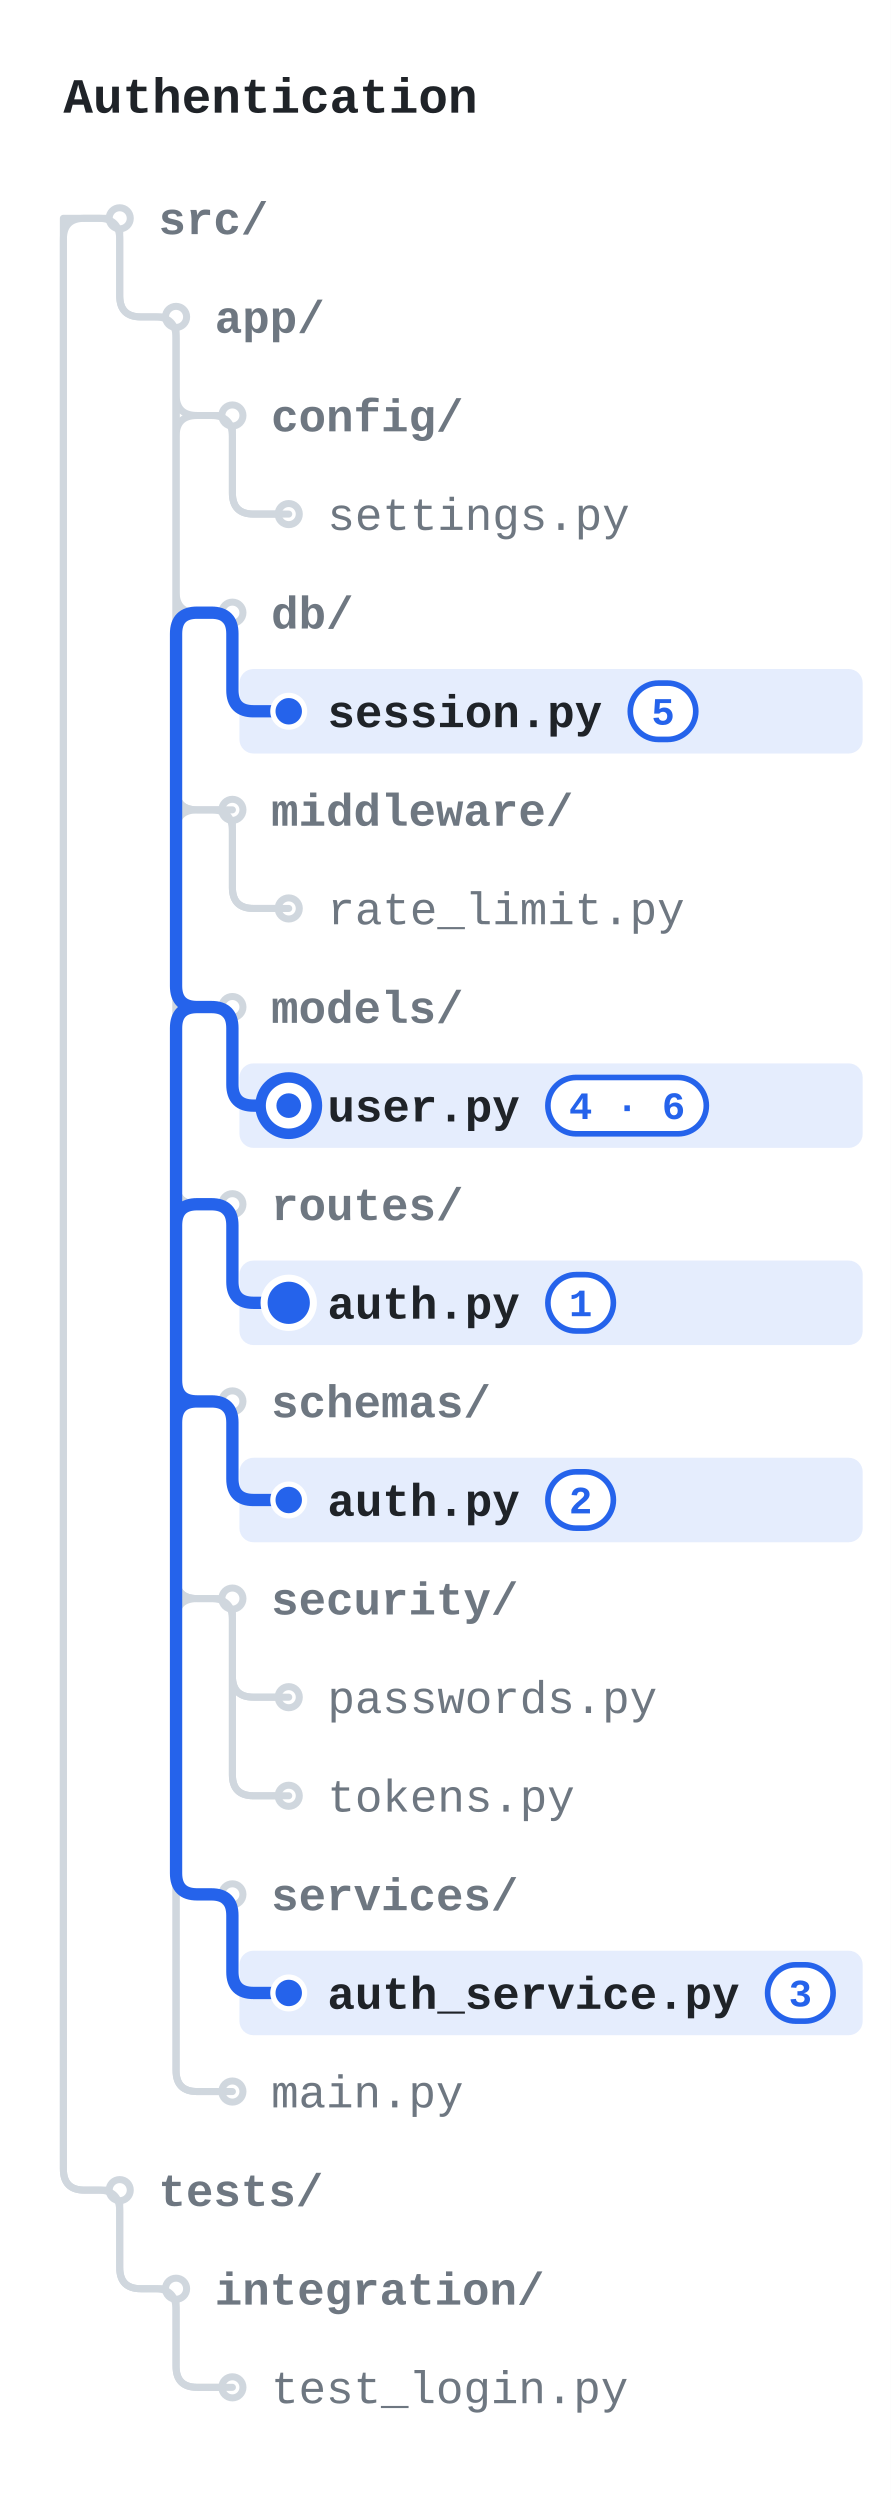
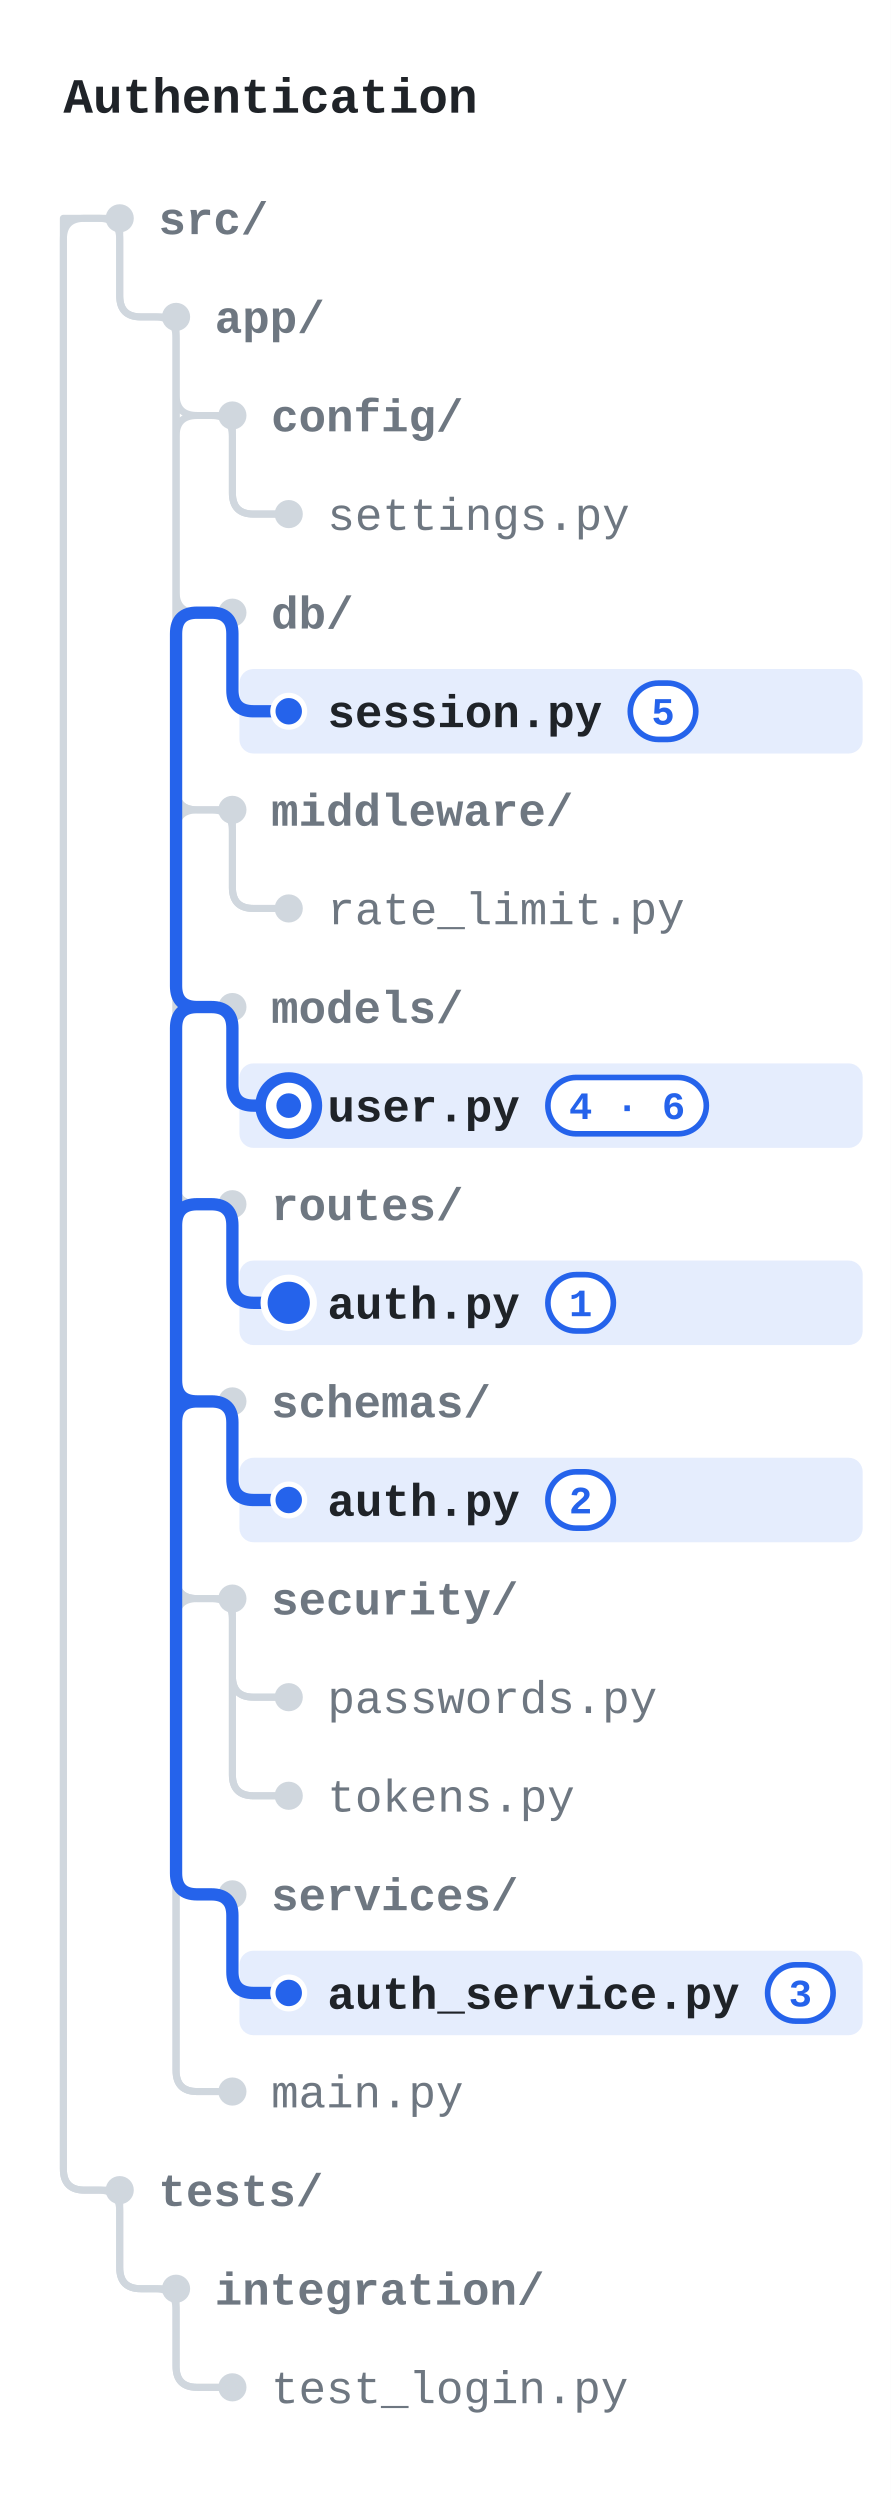
<svg xmlns="http://www.w3.org/2000/svg" width="253" height="710" viewBox="0 0 253 710" font-family="ui-monospace, SFMono-Regular, Menlo, Consolas, 'Liberation Mono', monospace" font-size="13" role="img" aria-label="Authentication: Trace through the directory tree, steps 4 to 9 of 16 highlighted">
  <rect width="253" height="710" fill="#ffffff" />
  <text x="18" y="32" font-size="14" font-weight="600" fill="#1f2328">Authentication</text>
  <rect x="68" y="190" width="177" height="24" rx="4" fill="#2563eb" opacity="0.12" />
  <rect x="68" y="302" width="177" height="24" rx="4" fill="#2563eb" opacity="0.12" />
  <rect x="68" y="358" width="177" height="24" rx="4" fill="#2563eb" opacity="0.12" />
  <rect x="68" y="414" width="177" height="24" rx="4" fill="#2563eb" opacity="0.12" />
  <rect x="68" y="554" width="177" height="24" rx="4" fill="#2563eb" opacity="0.12" />
  <path d="M18 62L34 62M34 62L34 84Q34 90 40 90L50 90M50 90L50 112Q50 118 56 118L66 118M66 118L66 140Q66 146 72 146L82 146M50 90L50 168Q50 174 56 174L66 174M66 174L66 196Q66 202 72 202L82 202M50 90L50 224Q50 230 56 230L66 230M66 230L66 252Q66 258 72 258L82 258M50 90L50 280Q50 286 56 286L66 286M66 286L66 308Q66 314 72 314L82 314M50 90L50 336Q50 342 56 342L66 342M66 342L66 364Q66 370 72 370L82 370M50 90L50 392Q50 398 56 398L66 398M66 398L66 420Q66 426 72 426L82 426M50 90L50 448Q50 454 56 454L66 454M66 454L66 476Q66 482 72 482L82 482M66 454L66 504Q66 510 72 510L82 510M50 90L50 532Q50 538 56 538L66 538M66 538L66 560Q66 566 72 566L82 566M50 90L50 588Q50 594 56 594L66 594M18 62L18 616Q18 622 24 622L34 622M34 622L34 644Q34 650 40 650L50 650M50 650L50 672Q50 678 56 678L66 678" fill="none" stroke="#d0d7de" stroke-width="2" stroke-linecap="round" stroke-linejoin="round" />
-   <circle cx="34" cy="62" r="3" fill="#ffffff" stroke="#d0d7de" stroke-width="2" />
-   <circle cx="50" cy="90" r="3" fill="#ffffff" stroke="#d0d7de" stroke-width="2" />
-   <circle cx="66" cy="118" r="3" fill="#ffffff" stroke="#d0d7de" stroke-width="2" />
-   <circle cx="82" cy="146" r="3" fill="#ffffff" stroke="#d0d7de" stroke-width="2" />
-   <circle cx="66" cy="174" r="3" fill="#ffffff" stroke="#d0d7de" stroke-width="2" />
-   <circle cx="66" cy="230" r="3" fill="#ffffff" stroke="#d0d7de" stroke-width="2" />
-   <circle cx="82" cy="258" r="3" fill="#ffffff" stroke="#d0d7de" stroke-width="2" />
-   <circle cx="66" cy="286" r="3" fill="#ffffff" stroke="#d0d7de" stroke-width="2" />
-   <circle cx="66" cy="342" r="3" fill="#ffffff" stroke="#d0d7de" stroke-width="2" />
-   <circle cx="66" cy="398" r="3" fill="#ffffff" stroke="#d0d7de" stroke-width="2" />
-   <circle cx="66" cy="454" r="3" fill="#ffffff" stroke="#d0d7de" stroke-width="2" />
-   <circle cx="82" cy="482" r="3" fill="#ffffff" stroke="#d0d7de" stroke-width="2" />
-   <circle cx="82" cy="510" r="3" fill="#ffffff" stroke="#d0d7de" stroke-width="2" />
-   <circle cx="66" cy="538" r="3" fill="#ffffff" stroke="#d0d7de" stroke-width="2" />
-   <circle cx="66" cy="594" r="3" fill="#ffffff" stroke="#d0d7de" stroke-width="2" />
-   <circle cx="34" cy="622" r="3" fill="#ffffff" stroke="#d0d7de" stroke-width="2" />
-   <circle cx="50" cy="650" r="3" fill="#ffffff" stroke="#d0d7de" stroke-width="2" />
-   <circle cx="66" cy="678" r="3" fill="#ffffff" stroke="#d0d7de" stroke-width="2" />
+   <circle cx="34" cy="62" r="4" fill="#d0d7de" />
+   <circle cx="50" cy="90" r="4" fill="#d0d7de" />
+   <circle cx="66" cy="118" r="4" fill="#d0d7de" />
+   <circle cx="82" cy="146" r="4" fill="#d0d7de" />
+   <circle cx="66" cy="174" r="4" fill="#d0d7de" />
+   <circle cx="66" cy="230" r="4" fill="#d0d7de" />
+   <circle cx="82" cy="258" r="4" fill="#d0d7de" />
+   <circle cx="66" cy="286" r="4" fill="#d0d7de" />
+   <circle cx="66" cy="342" r="4" fill="#d0d7de" />
+   <circle cx="66" cy="398" r="4" fill="#d0d7de" />
+   <circle cx="66" cy="454" r="4" fill="#d0d7de" />
+   <circle cx="82" cy="482" r="4" fill="#d0d7de" />
+   <circle cx="82" cy="510" r="4" fill="#d0d7de" />
+   <circle cx="66" cy="538" r="4" fill="#d0d7de" />
+   <circle cx="66" cy="594" r="4" fill="#d0d7de" />
+   <circle cx="34" cy="622" r="4" fill="#d0d7de" />
+   <circle cx="50" cy="650" r="4" fill="#d0d7de" />
+   <circle cx="66" cy="678" r="4" fill="#d0d7de" />
  <path d="M66 678L56 678Q50 678 50 672L50 656Q50 650 44 650L40 650Q34 650 34 644L34 628Q34 622 28 622L24 622Q18 622 18 616L18 68Q18 62 24 62L28 62Q34 62 34 68L34 84Q34 90 40 90L44 90Q50 90 50 96L50 588Q50 594 56 594L66 594M66 594L56 594Q50 594 50 588L50 236Q50 230 56 230L60 230Q66 230 66 236L66 252Q66 258 72 258L82 258M82 258L72 258Q66 258 66 252L66 236Q66 230 60 230L56 230Q50 230 50 236L50 336Q50 342 56 342L60 342Q66 342 66 348L66 364Q66 370 72 370L82 370M82 314L72 314Q66 314 66 308L66 292Q66 286 60 286L56 286Q50 286 50 292L50 448Q50 454 56 454L60 454Q66 454 66 460L66 476Q66 482 72 482L82 482M82 482L72 482Q66 482 66 476L66 460Q66 454 60 454L56 454Q50 454 50 448L50 124Q50 118 56 118L60 118Q66 118 66 124L66 140Q66 146 72 146L82 146M82 146L72 146Q66 146 66 140L66 124Q66 118 60 118L56 118Q50 118 50 124L50 448Q50 454 56 454L60 454Q66 454 66 460L66 504Q66 510 72 510L82 510M82 510L72 510Q66 510 66 504L66 460Q66 454 60 454L56 454Q50 454 50 460L50 532Q50 538 56 538L60 538Q66 538 66 544L66 560Q66 566 72 566L82 566M82 566L72 566Q66 566 66 560L66 544Q66 538 60 538L56 538Q50 538 50 532L50 348Q50 342 56 342L60 342Q66 342 66 348L66 364Q66 370 72 370L82 370M82 370L72 370Q66 370 66 364L66 348Q66 342 60 342L56 342Q50 342 50 336L50 236Q50 230 56 230L66 230M66 230L56 230Q50 230 50 224L50 96Q50 90 44 90L40 90Q34 90 34 84L34 68Q34 62 28 62L24 62Q18 62 18 68L18 616Q18 622 24 622L28 622Q34 622 34 628L34 644Q34 650 40 650L44 650Q50 650 50 656L50 672Q50 678 56 678L66 678" fill="none" stroke="#d0d7de" stroke-width="2" stroke-linecap="round" stroke-linejoin="round" />
  <path d="M82 370L72 370Q66 370 66 364L66 348Q66 342 60 342L56 342Q50 342 50 348L50 392Q50 398 56 398L60 398Q66 398 66 404L66 420Q66 426 72 426L82 426M82 426L72 426Q66 426 66 420L66 404Q66 398 60 398L56 398Q50 398 50 404L50 532Q50 538 56 538L60 538Q66 538 66 544L66 560Q66 566 72 566L82 566M82 566L72 566Q66 566 66 560L66 544Q66 538 60 538L56 538Q50 538 50 532L50 292Q50 286 56 286L60 286Q66 286 66 292L66 308Q66 314 72 314L82 314M82 314L72 314Q66 314 66 308L66 292Q66 286 60 286L56 286Q50 286 50 280L50 180Q50 174 56 174L60 174Q66 174 66 180L66 196Q66 202 72 202L82 202M82 202L72 202Q66 202 66 196L66 180Q66 174 60 174L56 174Q50 174 50 180L50 280Q50 286 56 286L60 286Q66 286 66 292L66 308Q66 314 72 314L82 314" fill="none" stroke="#2563eb" stroke-width="3.5" stroke-linecap="round" stroke-linejoin="round" />
  <circle cx="82" cy="202" r="4.5" fill="#2563eb" stroke="#ffffff" stroke-width="1.5" />
  <circle cx="82" cy="314" r="8" fill="#ffffff" stroke="#2563eb" stroke-width="3" />
  <circle cx="82" cy="314" r="3.5" fill="#2563eb" />
  <circle cx="82" cy="370" r="7" fill="#2563eb" stroke="#ffffff" stroke-width="2" />
  <circle cx="82" cy="426" r="4.5" fill="#2563eb" stroke="#ffffff" stroke-width="1.5" />
  <circle cx="82" cy="566" r="4.5" fill="#2563eb" stroke="#ffffff" stroke-width="1.5" />
  <text x="45" y="66.5" fill="#6e7781" font-weight="600">src/</text>
  <text x="61" y="94.5" fill="#6e7781" font-weight="600">app/</text>
  <text x="77" y="122.5" fill="#6e7781" font-weight="600">config/</text>
  <text x="93" y="150.5" fill="#6e7781">settings.py</text>
  <text x="77" y="178.5" fill="#6e7781" font-weight="600">db/</text>
  <text x="93" y="206.5" fill="#1f2328" font-weight="600">session.py</text>
  <rect x="179" y="194" width="18.6" height="16" rx="8" fill="#ffffff" stroke="#2563eb" stroke-width="1.6" />
  <text x="188.3" y="205.8" text-anchor="middle" font-size="11" font-weight="600" fill="#2563eb">5</text>
  <text x="77" y="234.5" fill="#6e7781" font-weight="600">middleware/</text>
  <text x="93" y="262.5" fill="#6e7781">rate_limit.py</text>
  <text x="77" y="290.5" fill="#6e7781" font-weight="600">models/</text>
  <text x="93" y="318.5" fill="#1f2328" font-weight="600">user.py</text>
  <rect x="155.6" y="306" width="45" height="16" rx="8" fill="#ffffff" stroke="#2563eb" stroke-width="1.6" />
  <text x="178.1" y="317.8" text-anchor="middle" font-size="11" font-weight="600" fill="#2563eb">4 · 6</text>
  <text x="77" y="346.5" fill="#6e7781" font-weight="600">routes/</text>
  <text x="93" y="374.5" fill="#1f2328" font-weight="600">auth.py</text>
  <rect x="155.6" y="362" width="18.6" height="16" rx="8" fill="#ffffff" stroke="#2563eb" stroke-width="1.6" />
  <text x="164.9" y="373.8" text-anchor="middle" font-size="11" font-weight="600" fill="#2563eb">1</text>
  <text x="77" y="402.5" fill="#6e7781" font-weight="600">schemas/</text>
  <text x="93" y="430.5" fill="#1f2328" font-weight="600">auth.py</text>
  <rect x="155.6" y="418" width="18.6" height="16" rx="8" fill="#ffffff" stroke="#2563eb" stroke-width="1.6" />
  <text x="164.9" y="429.8" text-anchor="middle" font-size="11" font-weight="600" fill="#2563eb">2</text>
  <text x="77" y="458.5" fill="#6e7781" font-weight="600">security/</text>
  <text x="93" y="486.5" fill="#6e7781">passwords.py</text>
  <text x="93" y="514.5" fill="#6e7781">tokens.py</text>
  <text x="77" y="542.5" fill="#6e7781" font-weight="600">services/</text>
  <text x="93" y="570.5" fill="#1f2328" font-weight="600">auth_service.py</text>
  <rect x="218" y="558" width="18.6" height="16" rx="8" fill="#ffffff" stroke="#2563eb" stroke-width="1.6" />
  <text x="227.3" y="569.8" text-anchor="middle" font-size="11" font-weight="600" fill="#2563eb">3</text>
  <text x="77" y="598.5" fill="#6e7781">main.py</text>
  <text x="45" y="626.5" fill="#6e7781" font-weight="600">tests/</text>
  <text x="61" y="654.5" fill="#6e7781" font-weight="600">integration/</text>
  <text x="77" y="682.5" fill="#6e7781">test_login.py</text>
</svg>
